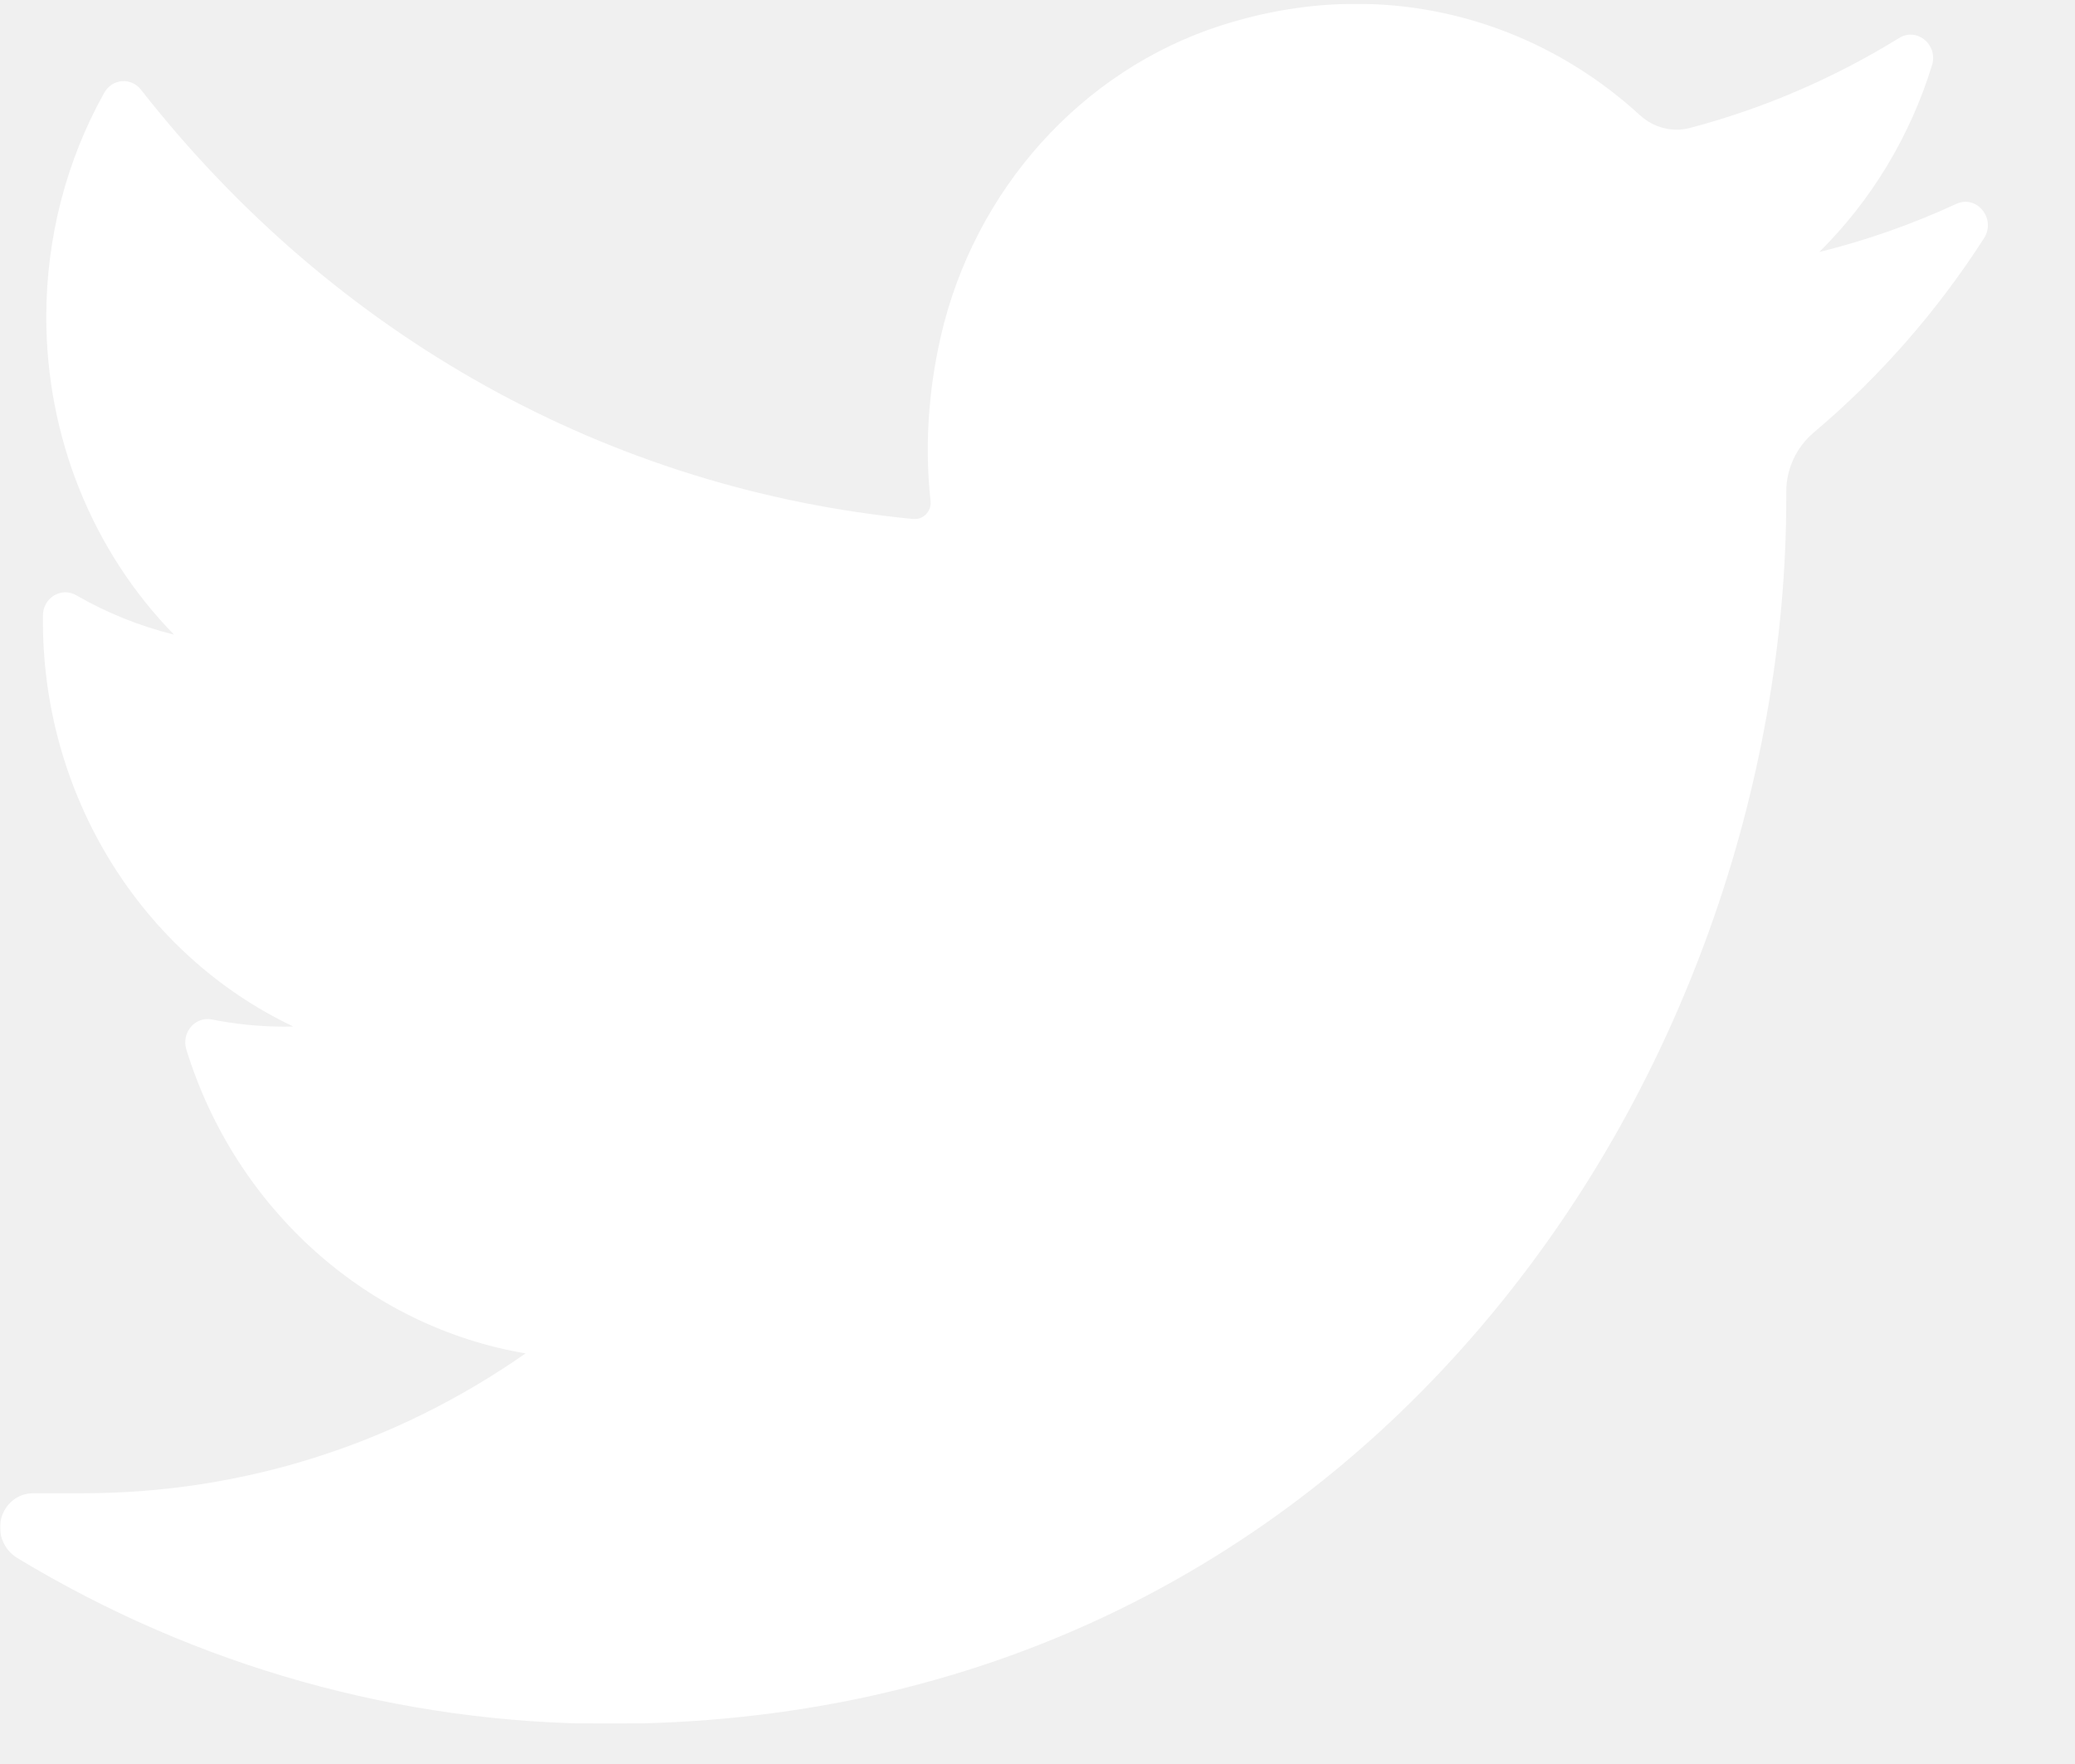
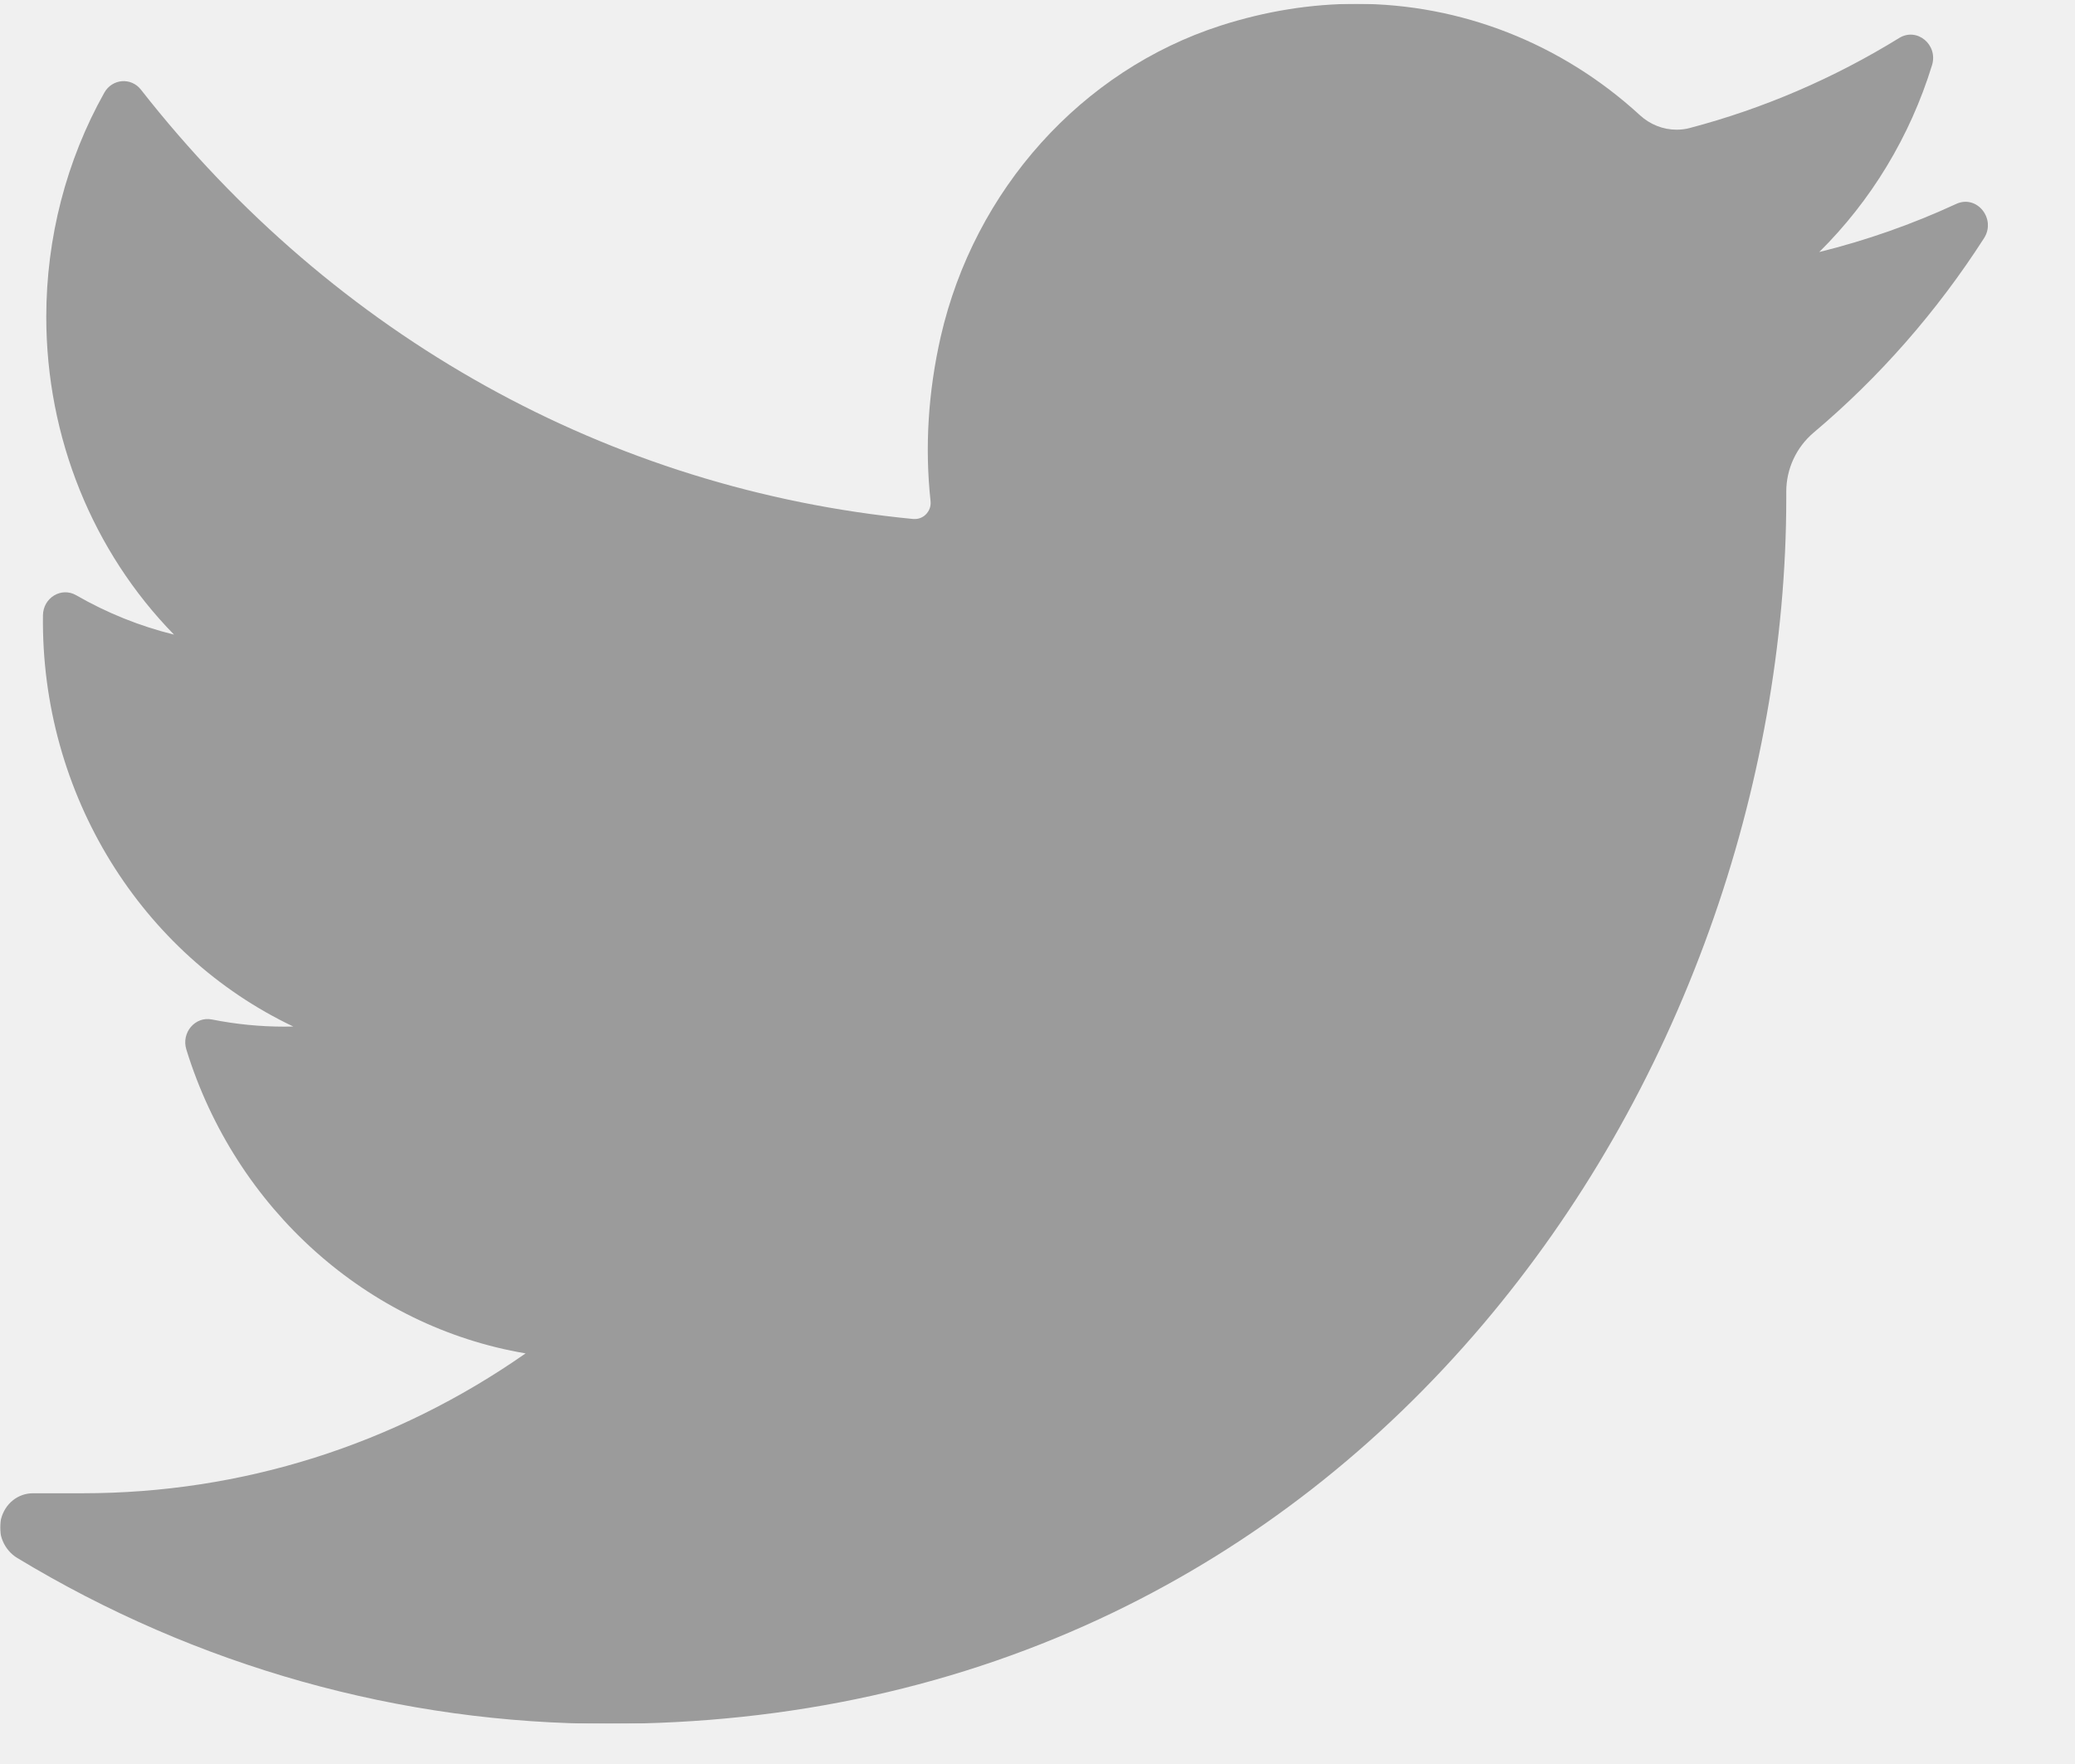
<svg xmlns="http://www.w3.org/2000/svg" xmlns:xlink="http://www.w3.org/1999/xlink" width="20px" height="17px" viewBox="0 0 20 17" version="1.1">
  <defs>
    <polygon id="path-1" points="0.003 16.613 0.003 0.04 19.161 0.04 19.161 16.613" />
  </defs>
-   <g id="Desktop-HD" stroke="none" stroke-width="1" fill="none" fill-rule="evenodd" transform="translate(-1325, -1586)">
-     <g id="social" transform="translate(1248, 1584)">
-       <g id="twitter" transform="translate(77, 0)">
-         <g transform="translate(0, 1.9968)">
-           <mask id="mask-2" fill="white">
-             <use xlink:href="#path-1" />
-           </mask>
-           <g id="Clip-2" />
-           <path d="M18.856,1.968 C18.43,2.165 17.988,2.32 17.535,2.432 C18.034,1.938 18.41,1.32 18.622,0.631 C18.682,0.434 18.477,0.264 18.306,0.369 C17.675,0.758 16.996,1.05 16.286,1.237 C16.245,1.248 16.203,1.253 16.16,1.253 C16.031,1.253 15.905,1.204 15.806,1.113 C15.052,0.421 14.081,0.04 13.073,0.04 C12.637,0.04 12.197,0.111 11.765,0.25 C10.425,0.682 9.392,1.831 9.067,3.249 C8.946,3.781 8.913,4.313 8.969,4.831 C8.976,4.891 8.949,4.932 8.932,4.952 C8.903,4.986 8.861,5.005 8.818,5.005 C8.813,5.005 8.809,5.005 8.804,5.005 C5.872,4.721 3.228,3.252 1.359,0.868 C1.264,0.746 1.081,0.761 1.005,0.897 C0.639,1.55 0.446,2.297 0.446,3.057 C0.446,4.221 0.895,5.319 1.677,6.119 C1.348,6.038 1.03,5.91 0.735,5.74 C0.592,5.657 0.416,5.763 0.414,5.933 C0.393,7.663 1.367,9.203 2.827,9.896 C2.797,9.897 2.768,9.897 2.738,9.897 C2.507,9.897 2.273,9.874 2.042,9.828 C1.881,9.796 1.746,9.955 1.796,10.117 C2.27,11.655 3.543,12.789 5.066,13.046 C3.802,13.929 2.33,14.394 0.797,14.394 L0.319,14.394 C0.172,14.394 0.048,14.494 0.01,14.642 C-0.027,14.788 0.041,14.942 0.167,15.018 C1.894,16.063 3.863,16.616 5.864,16.616 C7.615,16.616 9.253,16.254 10.732,15.542 C12.089,14.888 13.287,13.954 14.295,12.765 C15.233,11.658 15.967,10.38 16.476,8.966 C16.961,7.619 17.217,6.181 17.217,4.808 L17.217,4.742 C17.217,4.522 17.313,4.315 17.48,4.173 C18.115,3.638 18.668,3.007 19.123,2.299 C19.243,2.112 19.054,1.877 18.856,1.968" id="Fill-1" fill="#FFFFFF" mask="url(#mask-2)" />
+   <g id="Desktop-HD" stroke="none" stroke-width="1" fill="none" fill-rule="evenodd" transform="translate(-1325, -2149)">
+     <g id="FOOTER" transform="translate(96, 2147)">
+       <g id="social" transform="translate(1152, 0)">
+         <g id="twitter" transform="translate(77, 0)">
+           <g transform="translate(0, 1.9968)">
+             <mask id="mask-2" fill="white">
+               <use xlink:href="#path-1" />
+             </mask>
+             <g id="Clip-2" />
+             <path d="M18.856,1.968 C18.43,2.165 17.988,2.32 17.535,2.432 C18.034,1.938 18.41,1.32 18.622,0.631 C18.682,0.434 18.477,0.264 18.306,0.369 C17.675,0.758 16.996,1.05 16.286,1.237 C16.245,1.248 16.203,1.253 16.16,1.253 C16.031,1.253 15.905,1.204 15.806,1.113 C15.052,0.421 14.081,0.04 13.073,0.04 C12.637,0.04 12.197,0.111 11.765,0.25 C10.425,0.682 9.392,1.831 9.067,3.249 C8.946,3.781 8.913,4.313 8.969,4.831 C8.976,4.891 8.949,4.932 8.932,4.952 C8.903,4.986 8.861,5.005 8.818,5.005 C8.813,5.005 8.809,5.005 8.804,5.005 C5.872,4.721 3.228,3.252 1.359,0.868 C1.264,0.746 1.081,0.761 1.005,0.897 C0.639,1.55 0.446,2.297 0.446,3.057 C0.446,4.221 0.895,5.319 1.677,6.119 C1.348,6.038 1.03,5.91 0.735,5.74 C0.592,5.657 0.416,5.763 0.414,5.933 C0.393,7.663 1.367,9.203 2.827,9.896 C2.797,9.897 2.768,9.897 2.738,9.897 C2.507,9.897 2.273,9.874 2.042,9.828 C1.881,9.796 1.746,9.955 1.796,10.117 C2.27,11.655 3.543,12.789 5.066,13.046 C3.802,13.929 2.33,14.394 0.797,14.394 L0.319,14.394 C0.172,14.394 0.048,14.494 0.01,14.642 C-0.027,14.788 0.041,14.942 0.167,15.018 C1.894,16.063 3.863,16.616 5.864,16.616 C7.615,16.616 9.253,16.254 10.732,15.542 C12.089,14.888 13.287,13.954 14.295,12.765 C15.233,11.658 15.967,10.38 16.476,8.966 C16.961,7.619 17.217,6.181 17.217,4.808 L17.217,4.742 C17.217,4.522 17.313,4.315 17.48,4.173 C18.115,3.638 18.668,3.007 19.123,2.299 C19.243,2.112 19.054,1.877 18.856,1.968" id="Fill-1" fill="#9B9B9B" mask="url(#mask-2)" />
+           </g>
        </g>
      </g>
    </g>
  </g>
</svg>
